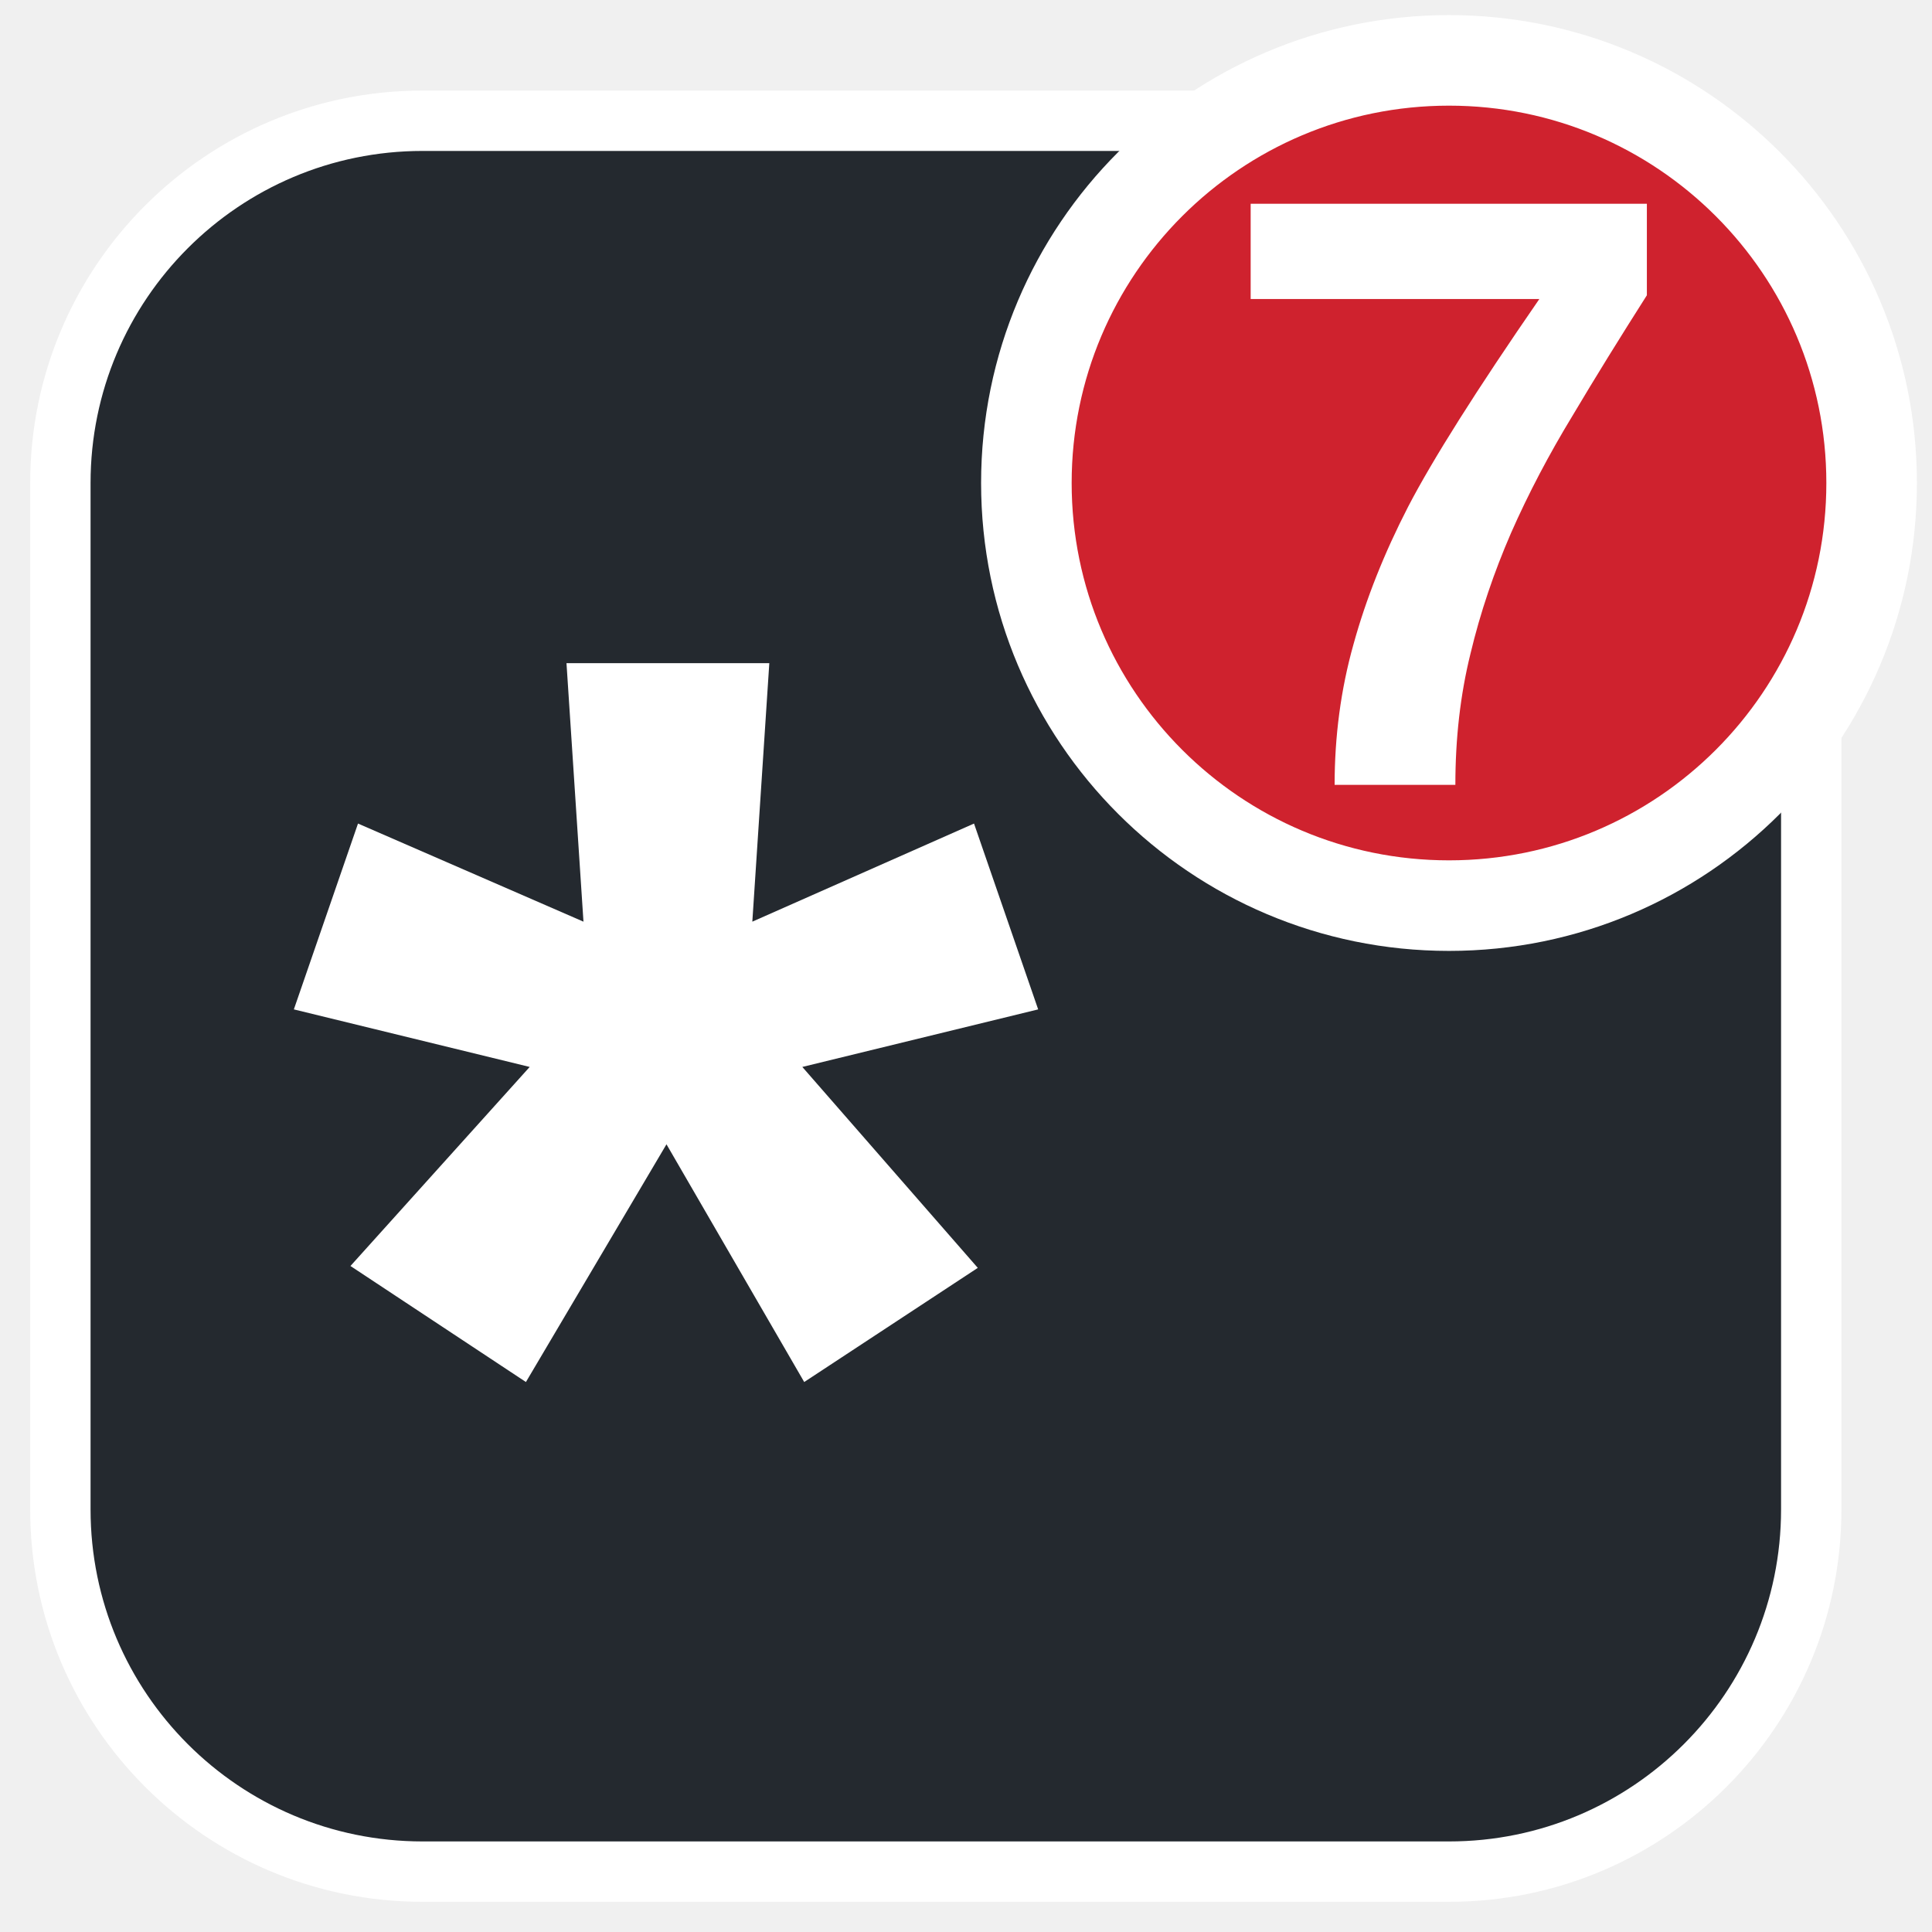
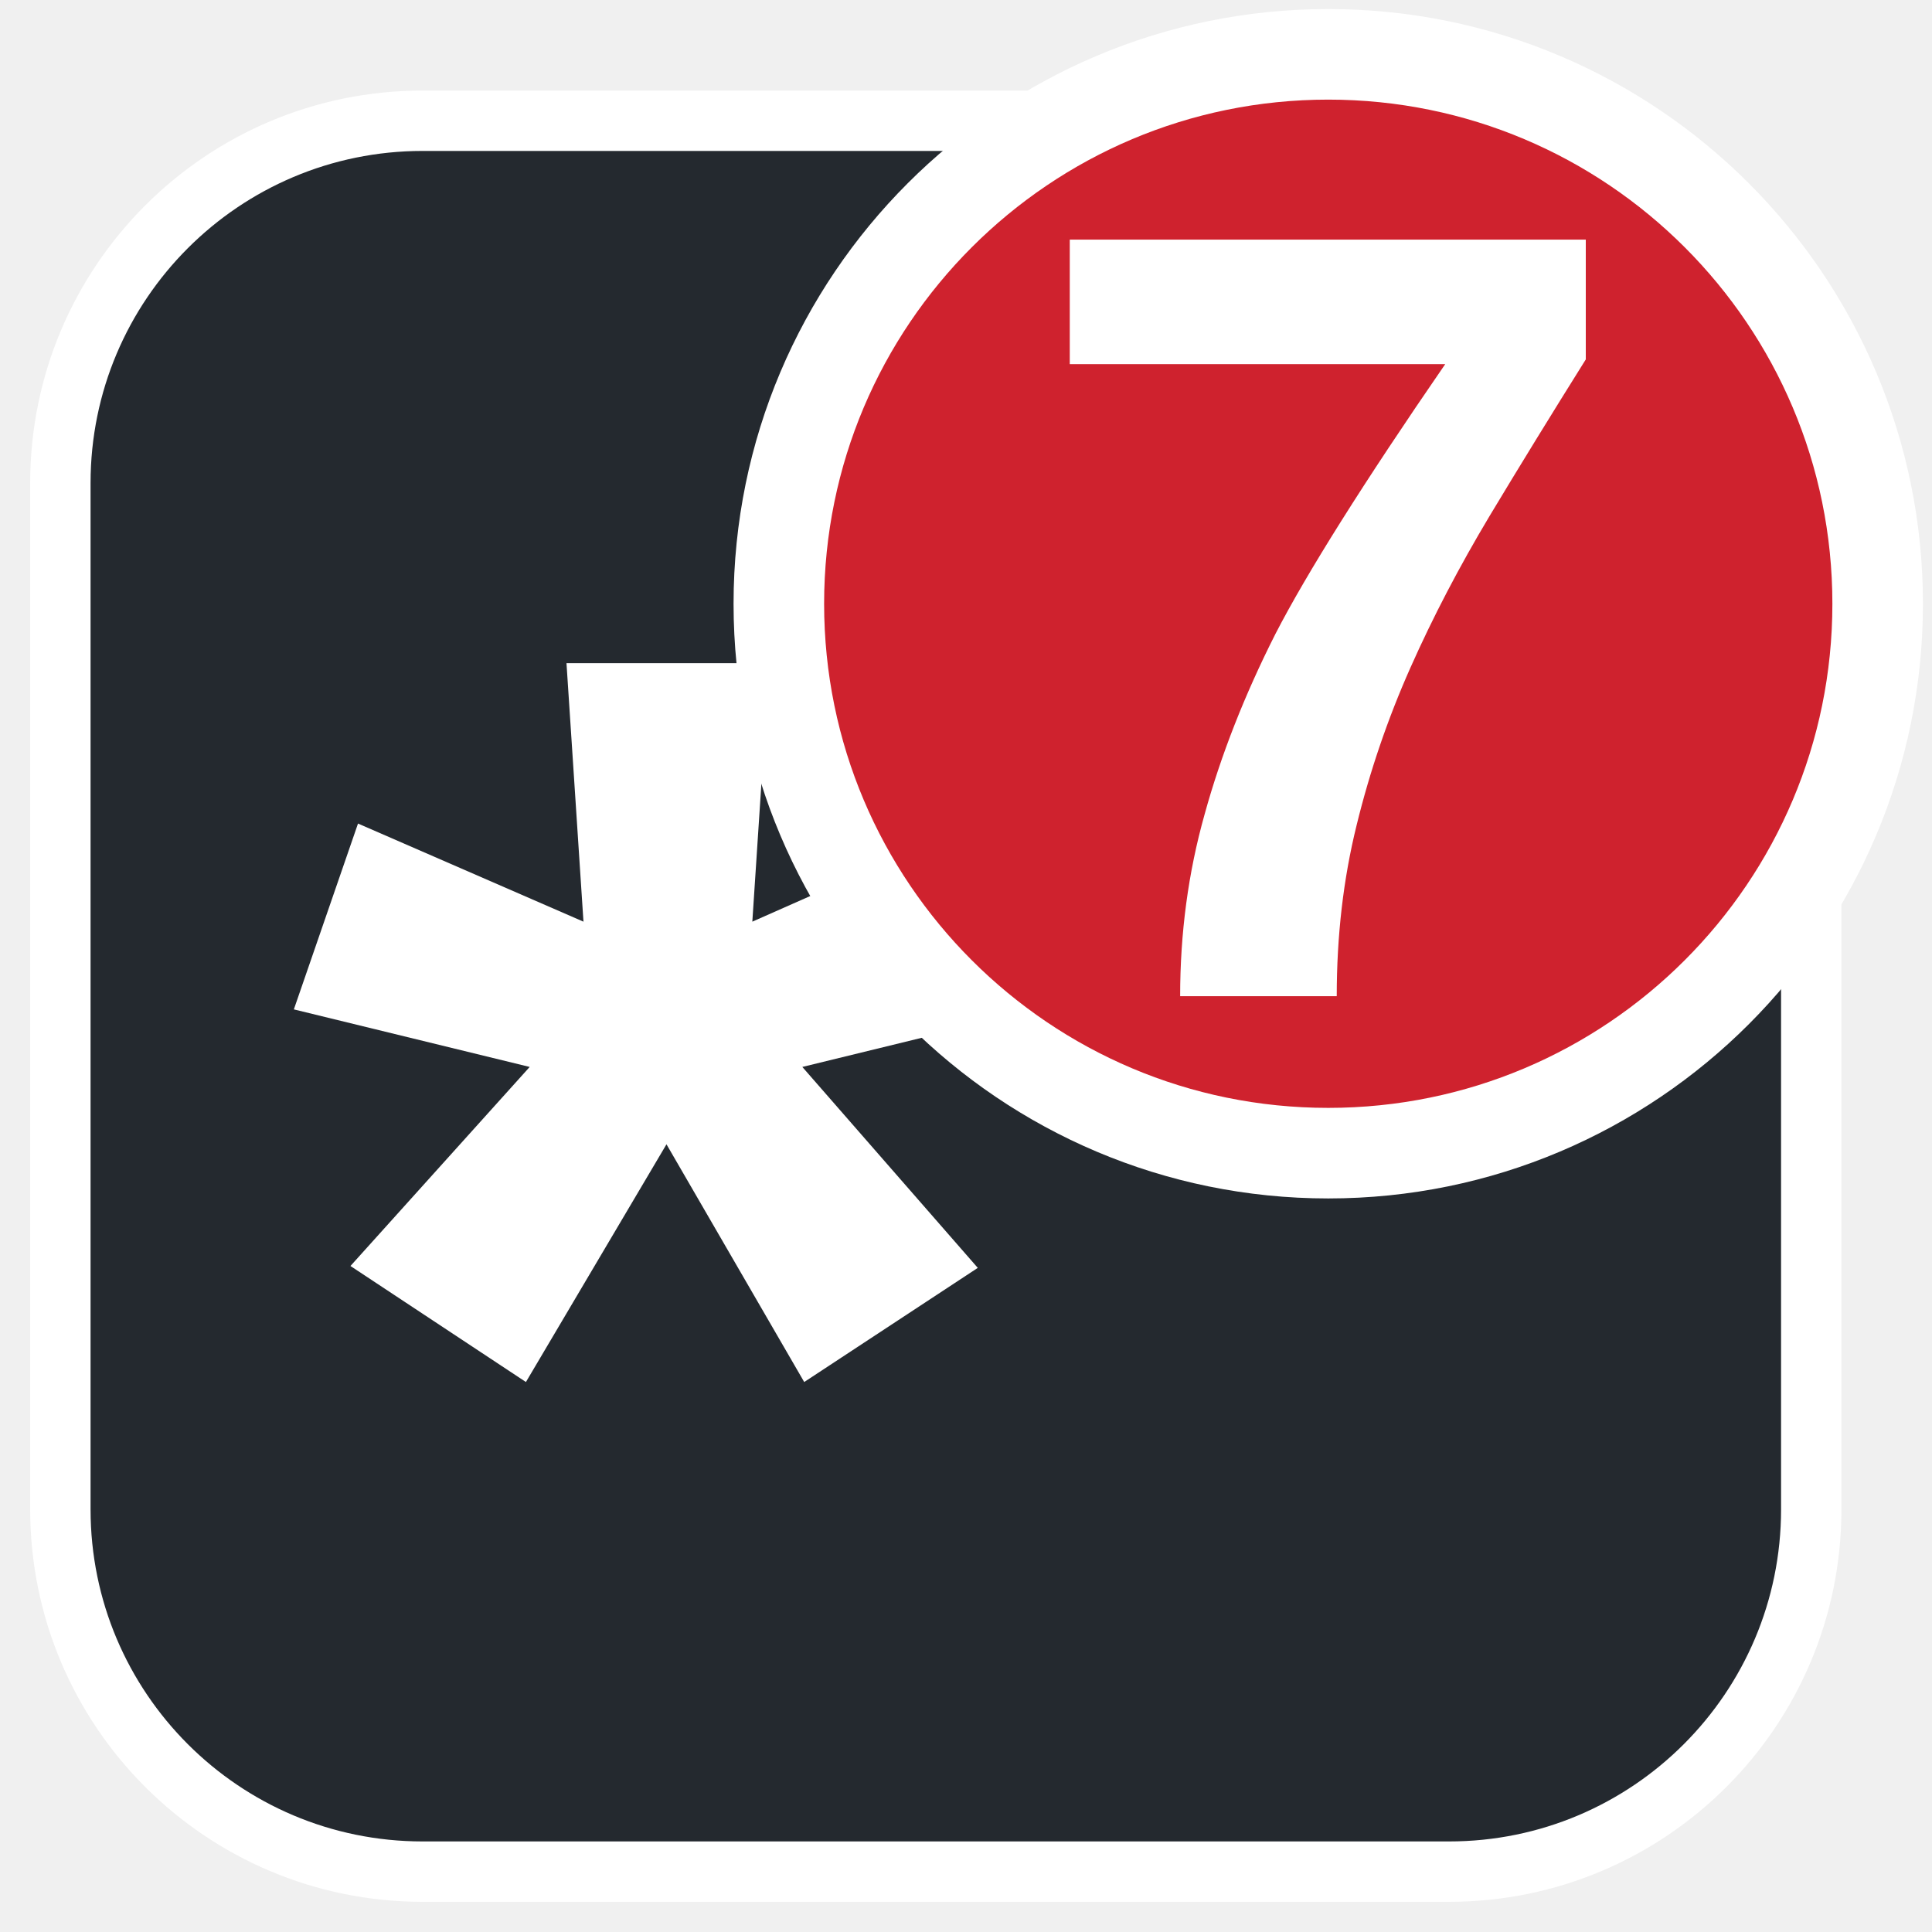
<svg xmlns="http://www.w3.org/2000/svg" width="32" height="32" viewBox="0 0 32 32">
  <rect x="1" y="2" width="29" height="29" rx="6" fill="#24292f" stroke="white" stroke-width="1" />
  <text id="queue-glyph" x="11" y="33" font-family="Arial, Helvetica, sans-serif" font-size="32" font-weight="700" text-anchor="middle" fill="white">*</text>
-   <circle cx="24" cy="8" r="7" fill="#cf222e" stroke="white" stroke-width="1.5" />
-   <text id="badge-glyph" x="24" y="13" font-family="Arial, Helvetica, sans-serif" font-size="14" font-weight="700" text-anchor="middle" fill="white">7</text>
+   <circle cx="22" cy="10" r="9.1" fill="#cf222e" stroke="white" stroke-width="1.5" />
+   <text id="badge-glyph" x="22" y="16.5" font-family="Arial, Helvetica, sans-serif" font-size="18.2" font-weight="700" text-anchor="middle" fill="white">7</text>
</svg>
